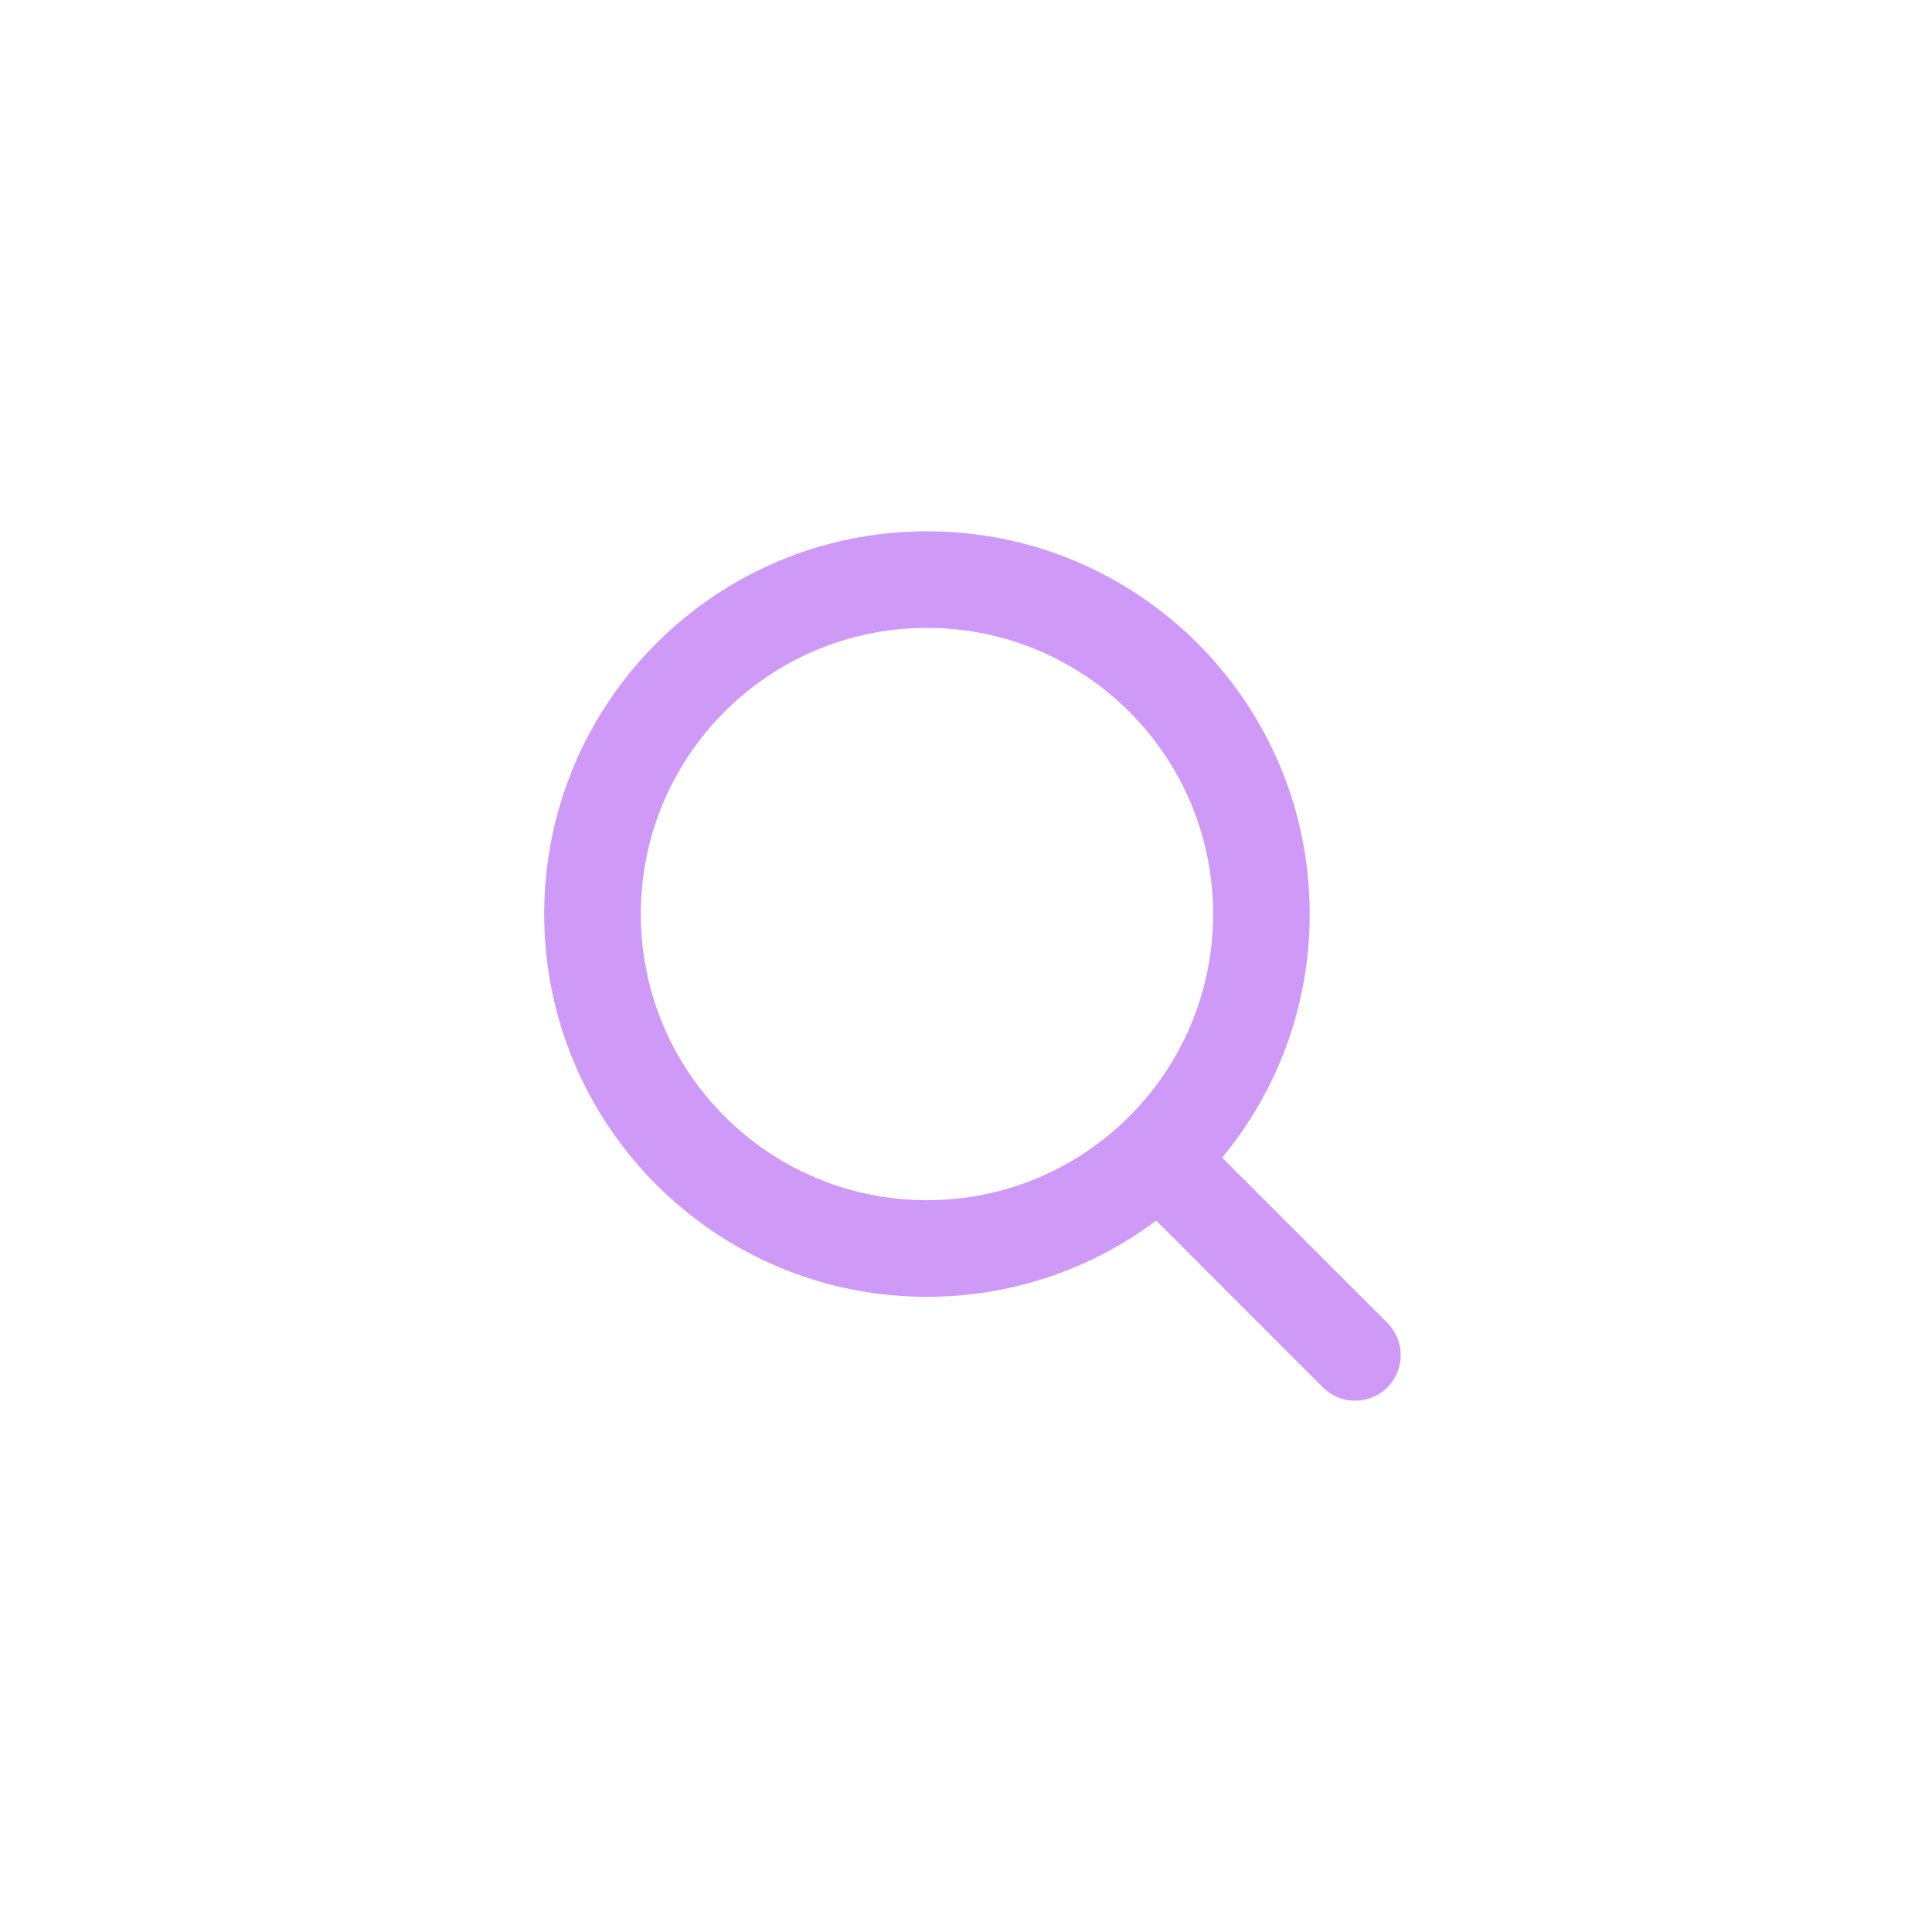
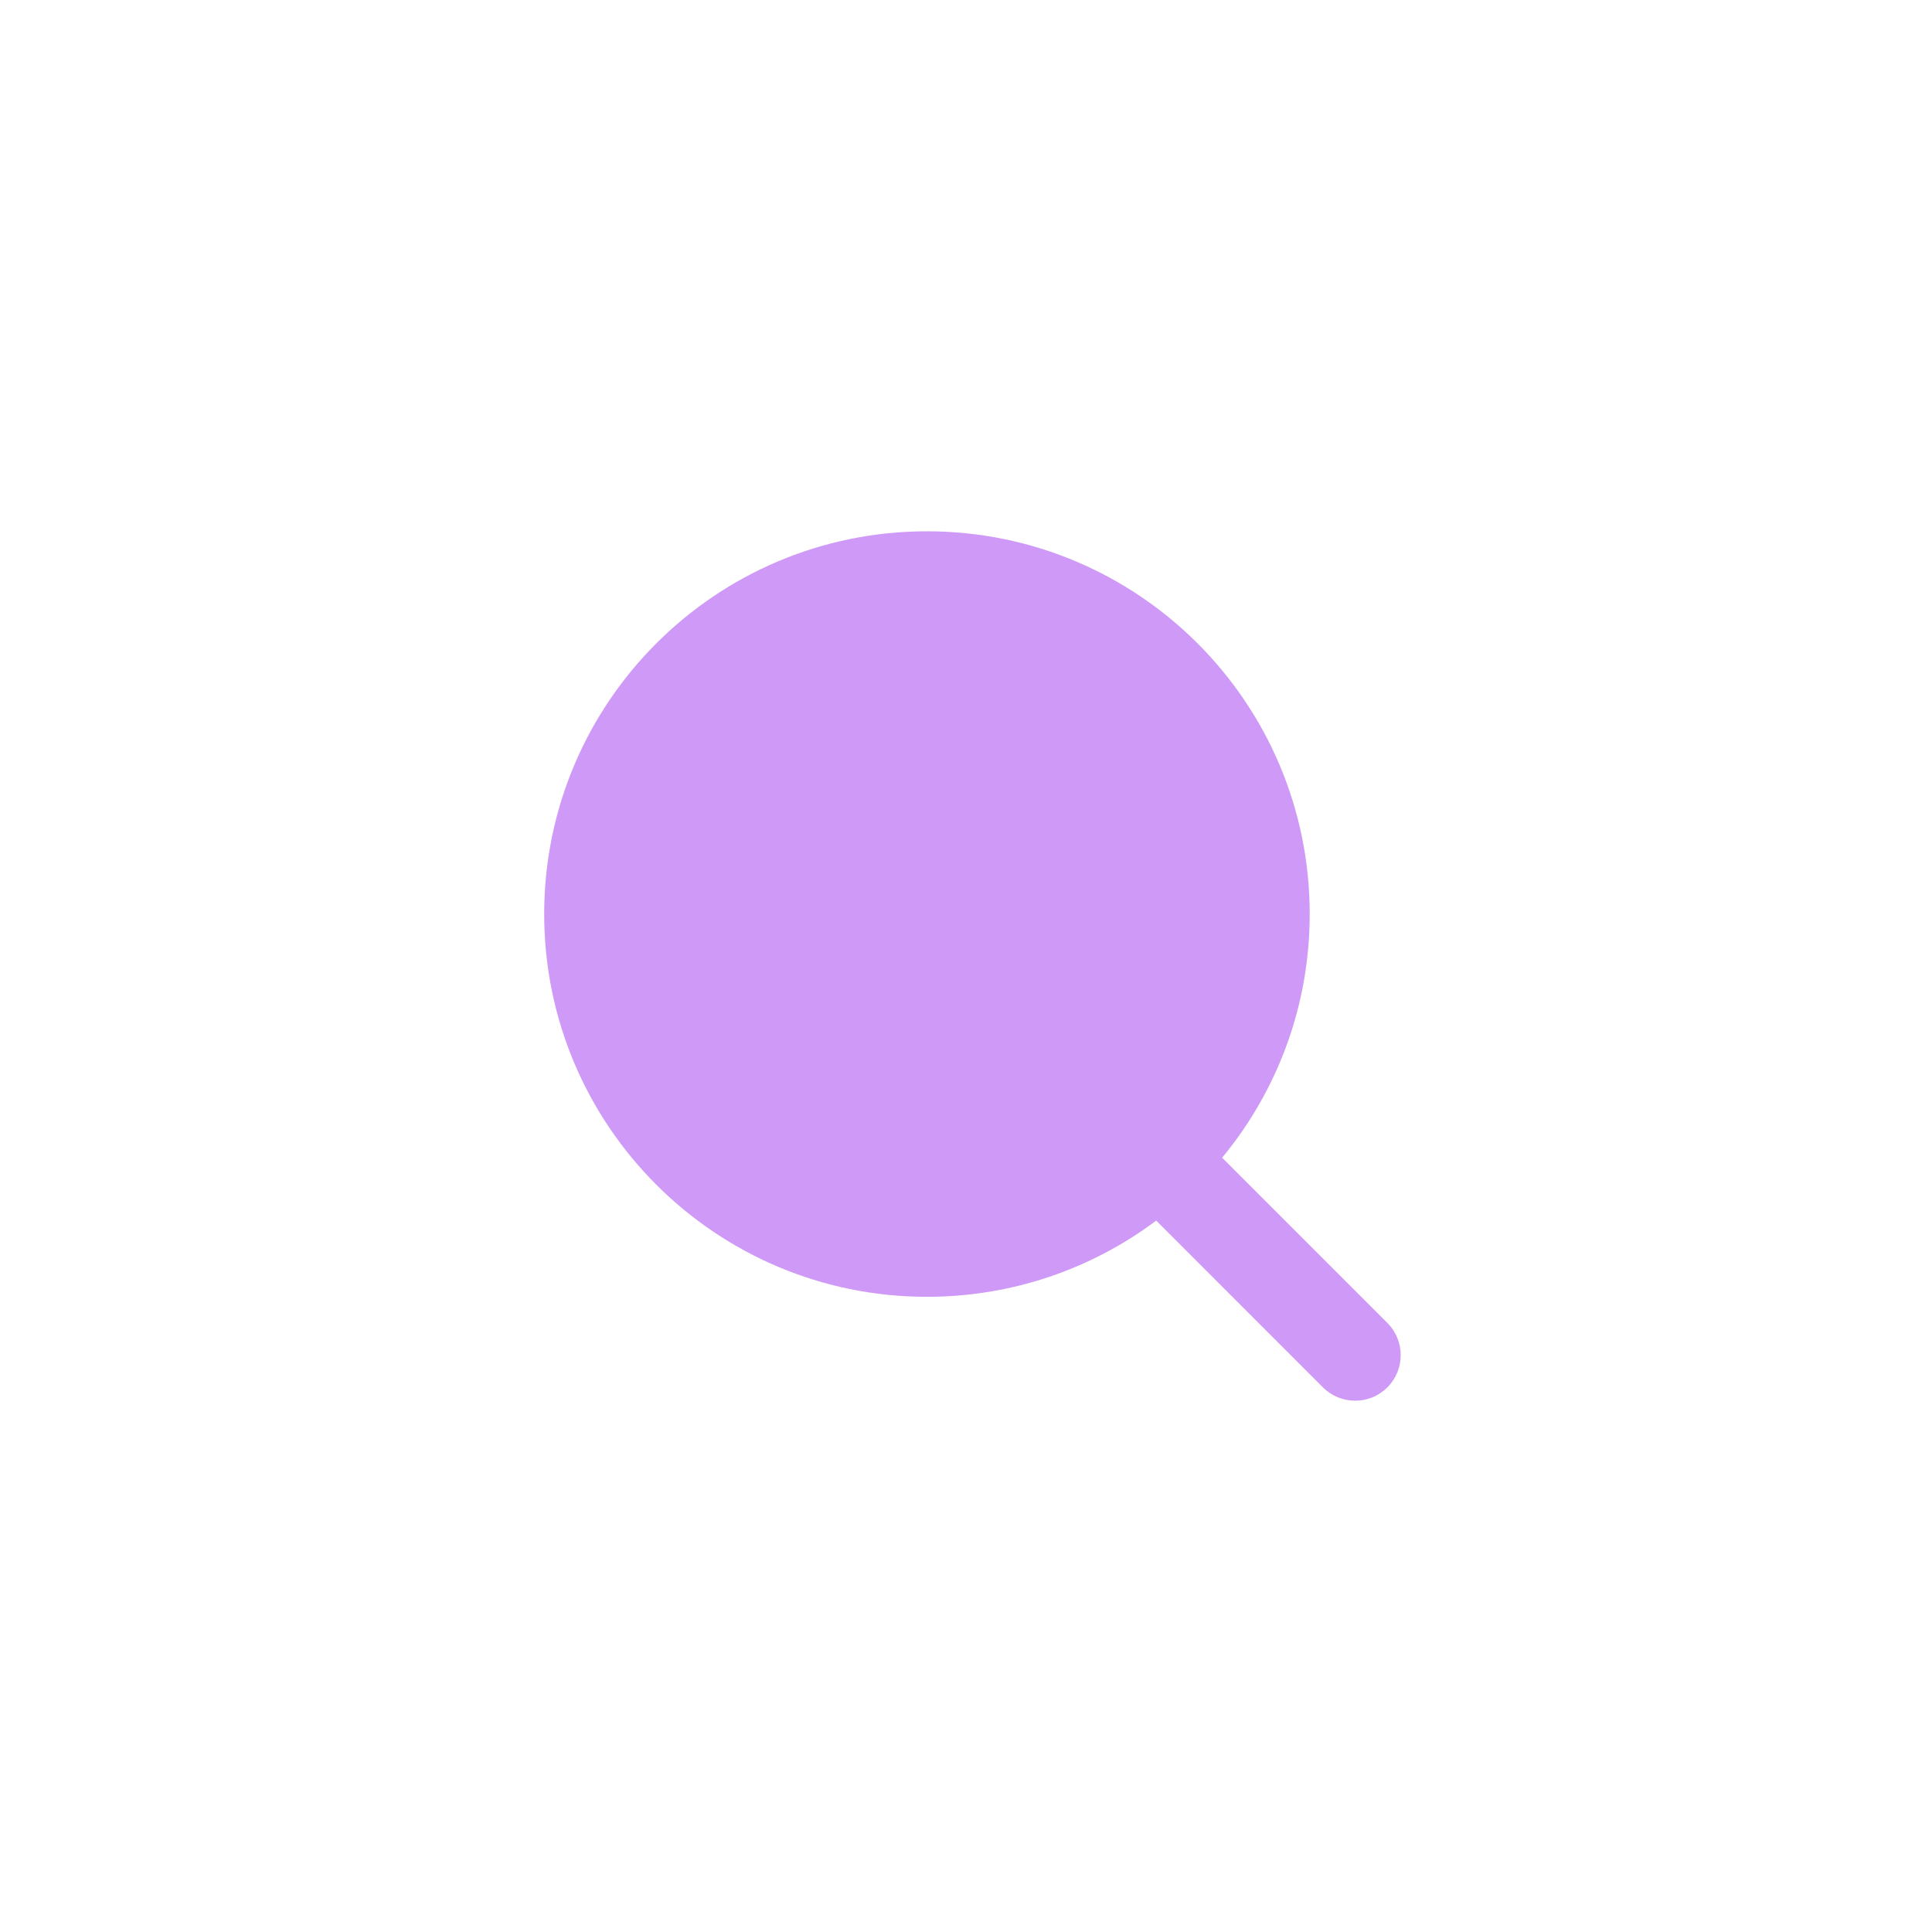
<svg xmlns="http://www.w3.org/2000/svg" width="40" height="40" viewBox="0 0 40 40" fill="none">
-   <path fill-rule="evenodd" clip-rule="evenodd" d="M25.116 18.924C25.116 22.197 22.463 24.849 19.191 24.849C15.919 24.849 13.267 22.197 13.267 18.924C13.267 15.652 15.919 13 19.191 13C22.463 13 25.116 15.652 25.116 18.924ZM23.938 25.271C22.615 26.262 20.971 26.849 19.191 26.849C14.815 26.849 11.267 23.301 11.267 18.924C11.267 14.548 14.815 11 19.191 11C23.568 11 27.116 14.548 27.116 18.924C27.116 20.841 26.435 22.599 25.303 23.969L28.724 27.39C29.092 27.758 29.092 28.355 28.724 28.724C28.356 29.092 27.759 29.092 27.39 28.724L23.938 25.271Z" fill="#CE99F7" />
+   <path fillRule="evenodd" clipRule="evenodd" d="M25.116 18.924C25.116 22.197 22.463 24.849 19.191 24.849C15.919 24.849 13.267 22.197 13.267 18.924C13.267 15.652 15.919 13 19.191 13C22.463 13 25.116 15.652 25.116 18.924ZM23.938 25.271C22.615 26.262 20.971 26.849 19.191 26.849C14.815 26.849 11.267 23.301 11.267 18.924C11.267 14.548 14.815 11 19.191 11C23.568 11 27.116 14.548 27.116 18.924C27.116 20.841 26.435 22.599 25.303 23.969L28.724 27.39C29.092 27.758 29.092 28.355 28.724 28.724C28.356 29.092 27.759 29.092 27.39 28.724L23.938 25.271Z" fill="#CE99F7" />
</svg>
